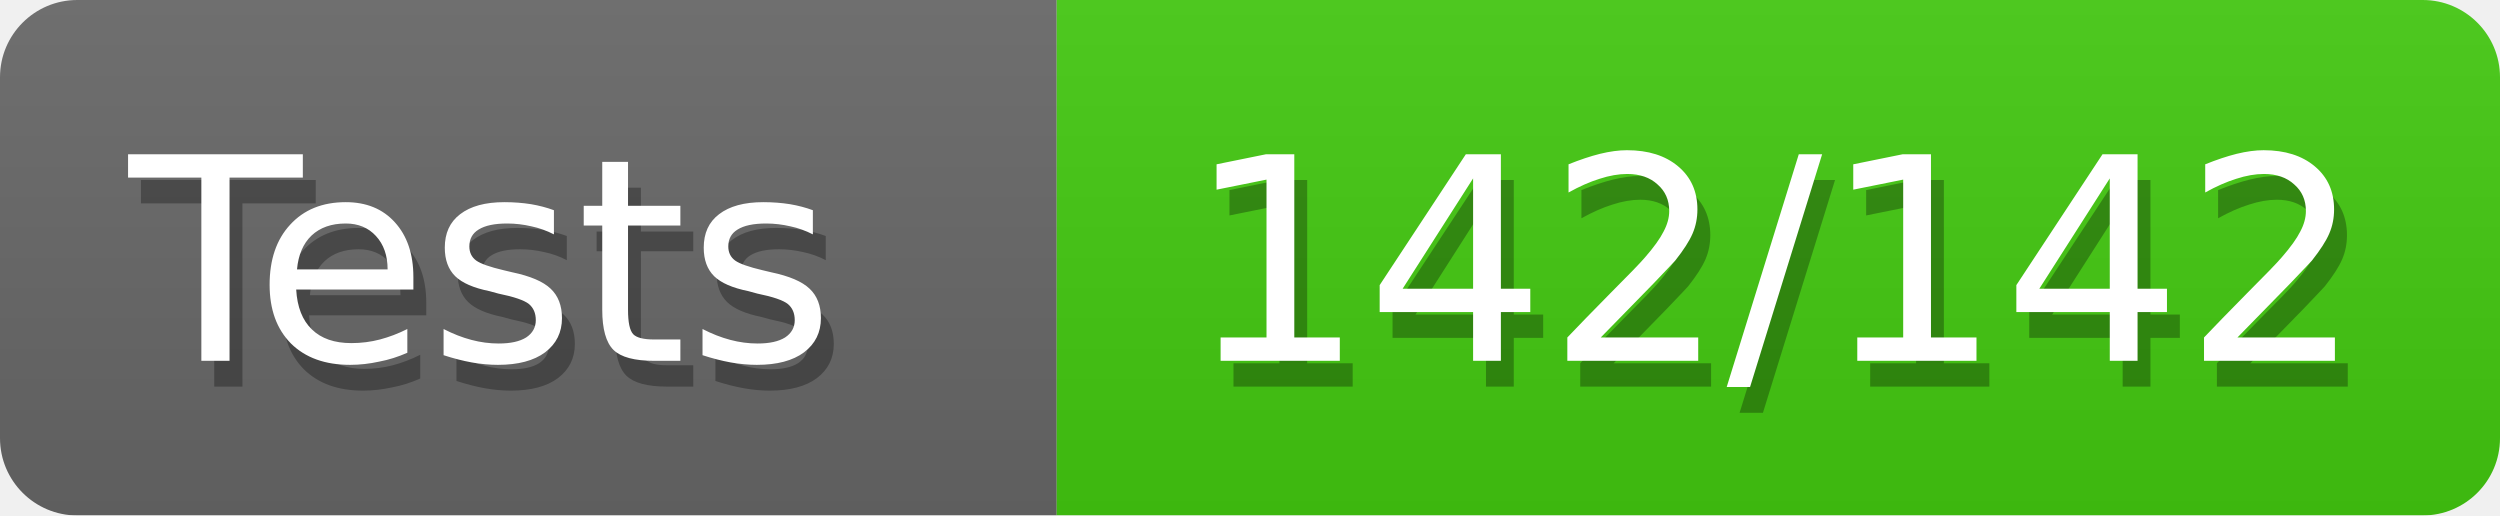
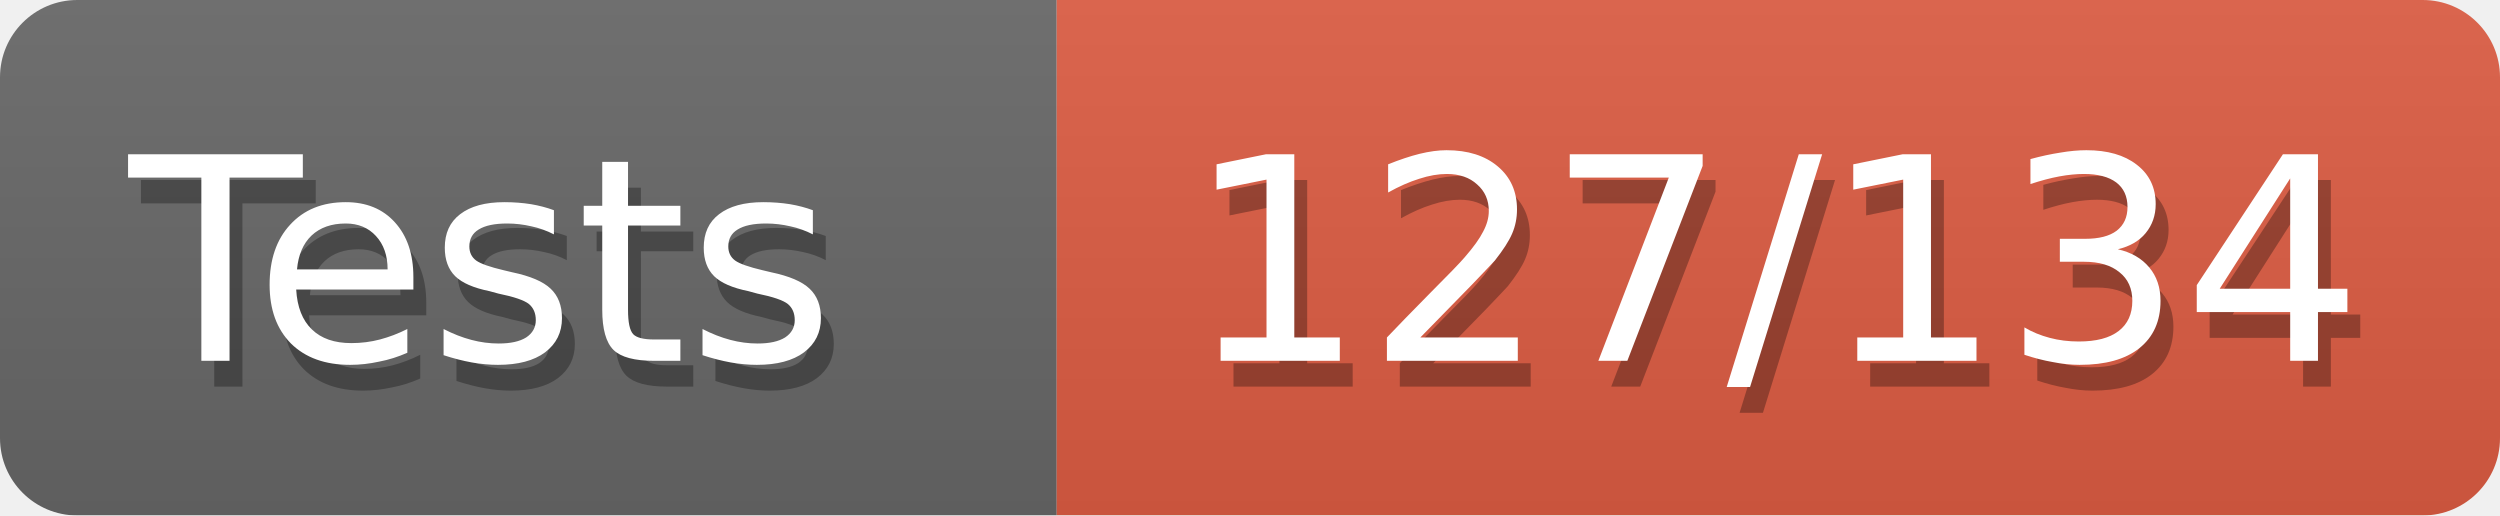
<svg xmlns="http://www.w3.org/2000/svg" width="97" height="20">
  <defs>
    <style>text{font-size:11px;font-family:Verdana,DejaVu Sans,Geneva,sans-serif}text.shadow{fill:#010101;fill-opacity:.3}text.high{fill:#fff}</style>
    <linearGradient id="smooth" x2="0" y2="100%">
      <stop offset="0" stop-color="#aaa" stop-opacity=".1" />
      <stop offset="1" stop-opacity=".1" />
    </linearGradient>
    <mask id="round">
      <rect width="100%" height="100%" rx="3" fill="#fff" />
    </mask>
  </defs>
  <g id="bg" mask="url(#round)">
    <path fill="#696969" d="M0 0h41v20H0z" />
-     <path fill="#4c1" d="M41 0h56v20H41z" />
+     <path fill="#e05d44" d="M41 0h56v20H41z" />
    <path fill="url(#smooth)" d="M0 0h97v20H0z" />
  </g>
  <g id="fg">
    <text class="shadow" x="5.5" y="15">Tests</text>
    <text class="high" x="5" y="14">Tests</text>
-     <text class="shadow" x="46.5" y="15">142/142</text>
-     <text class="high" x="46" y="14">142/142</text>
+     <text class="shadow" x="46.5" y="15">127/134</text>
+     <text class="high" x="46" y="14">127/134</text>
  </g>
</svg>
